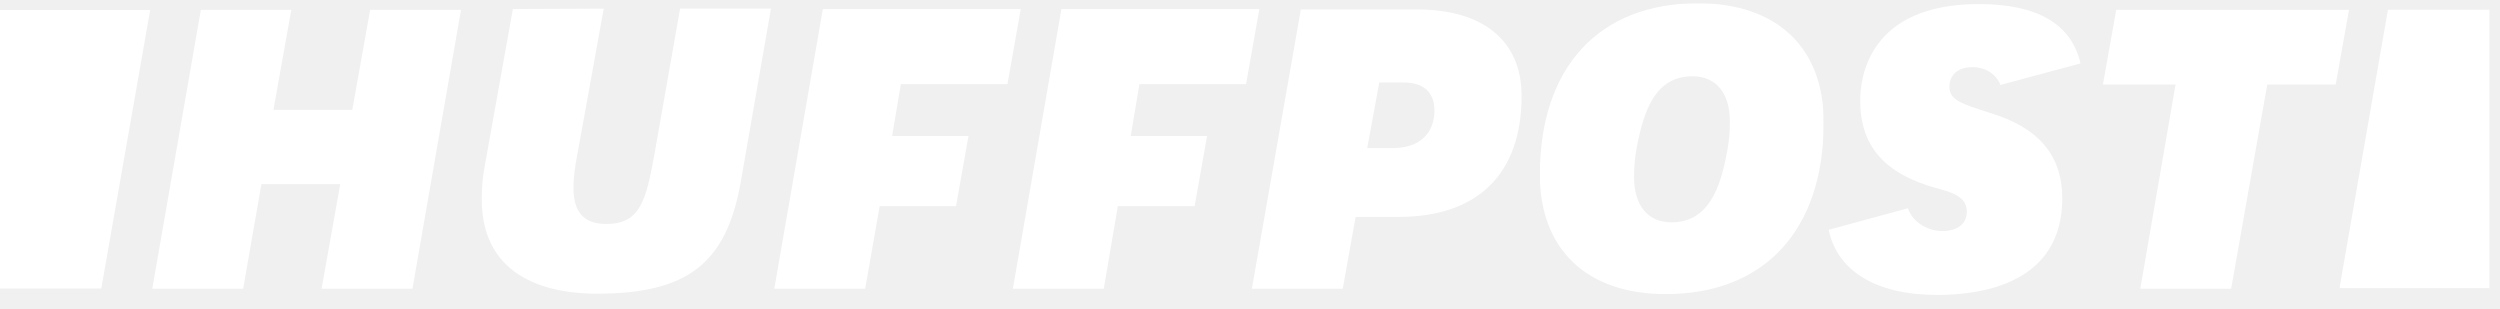
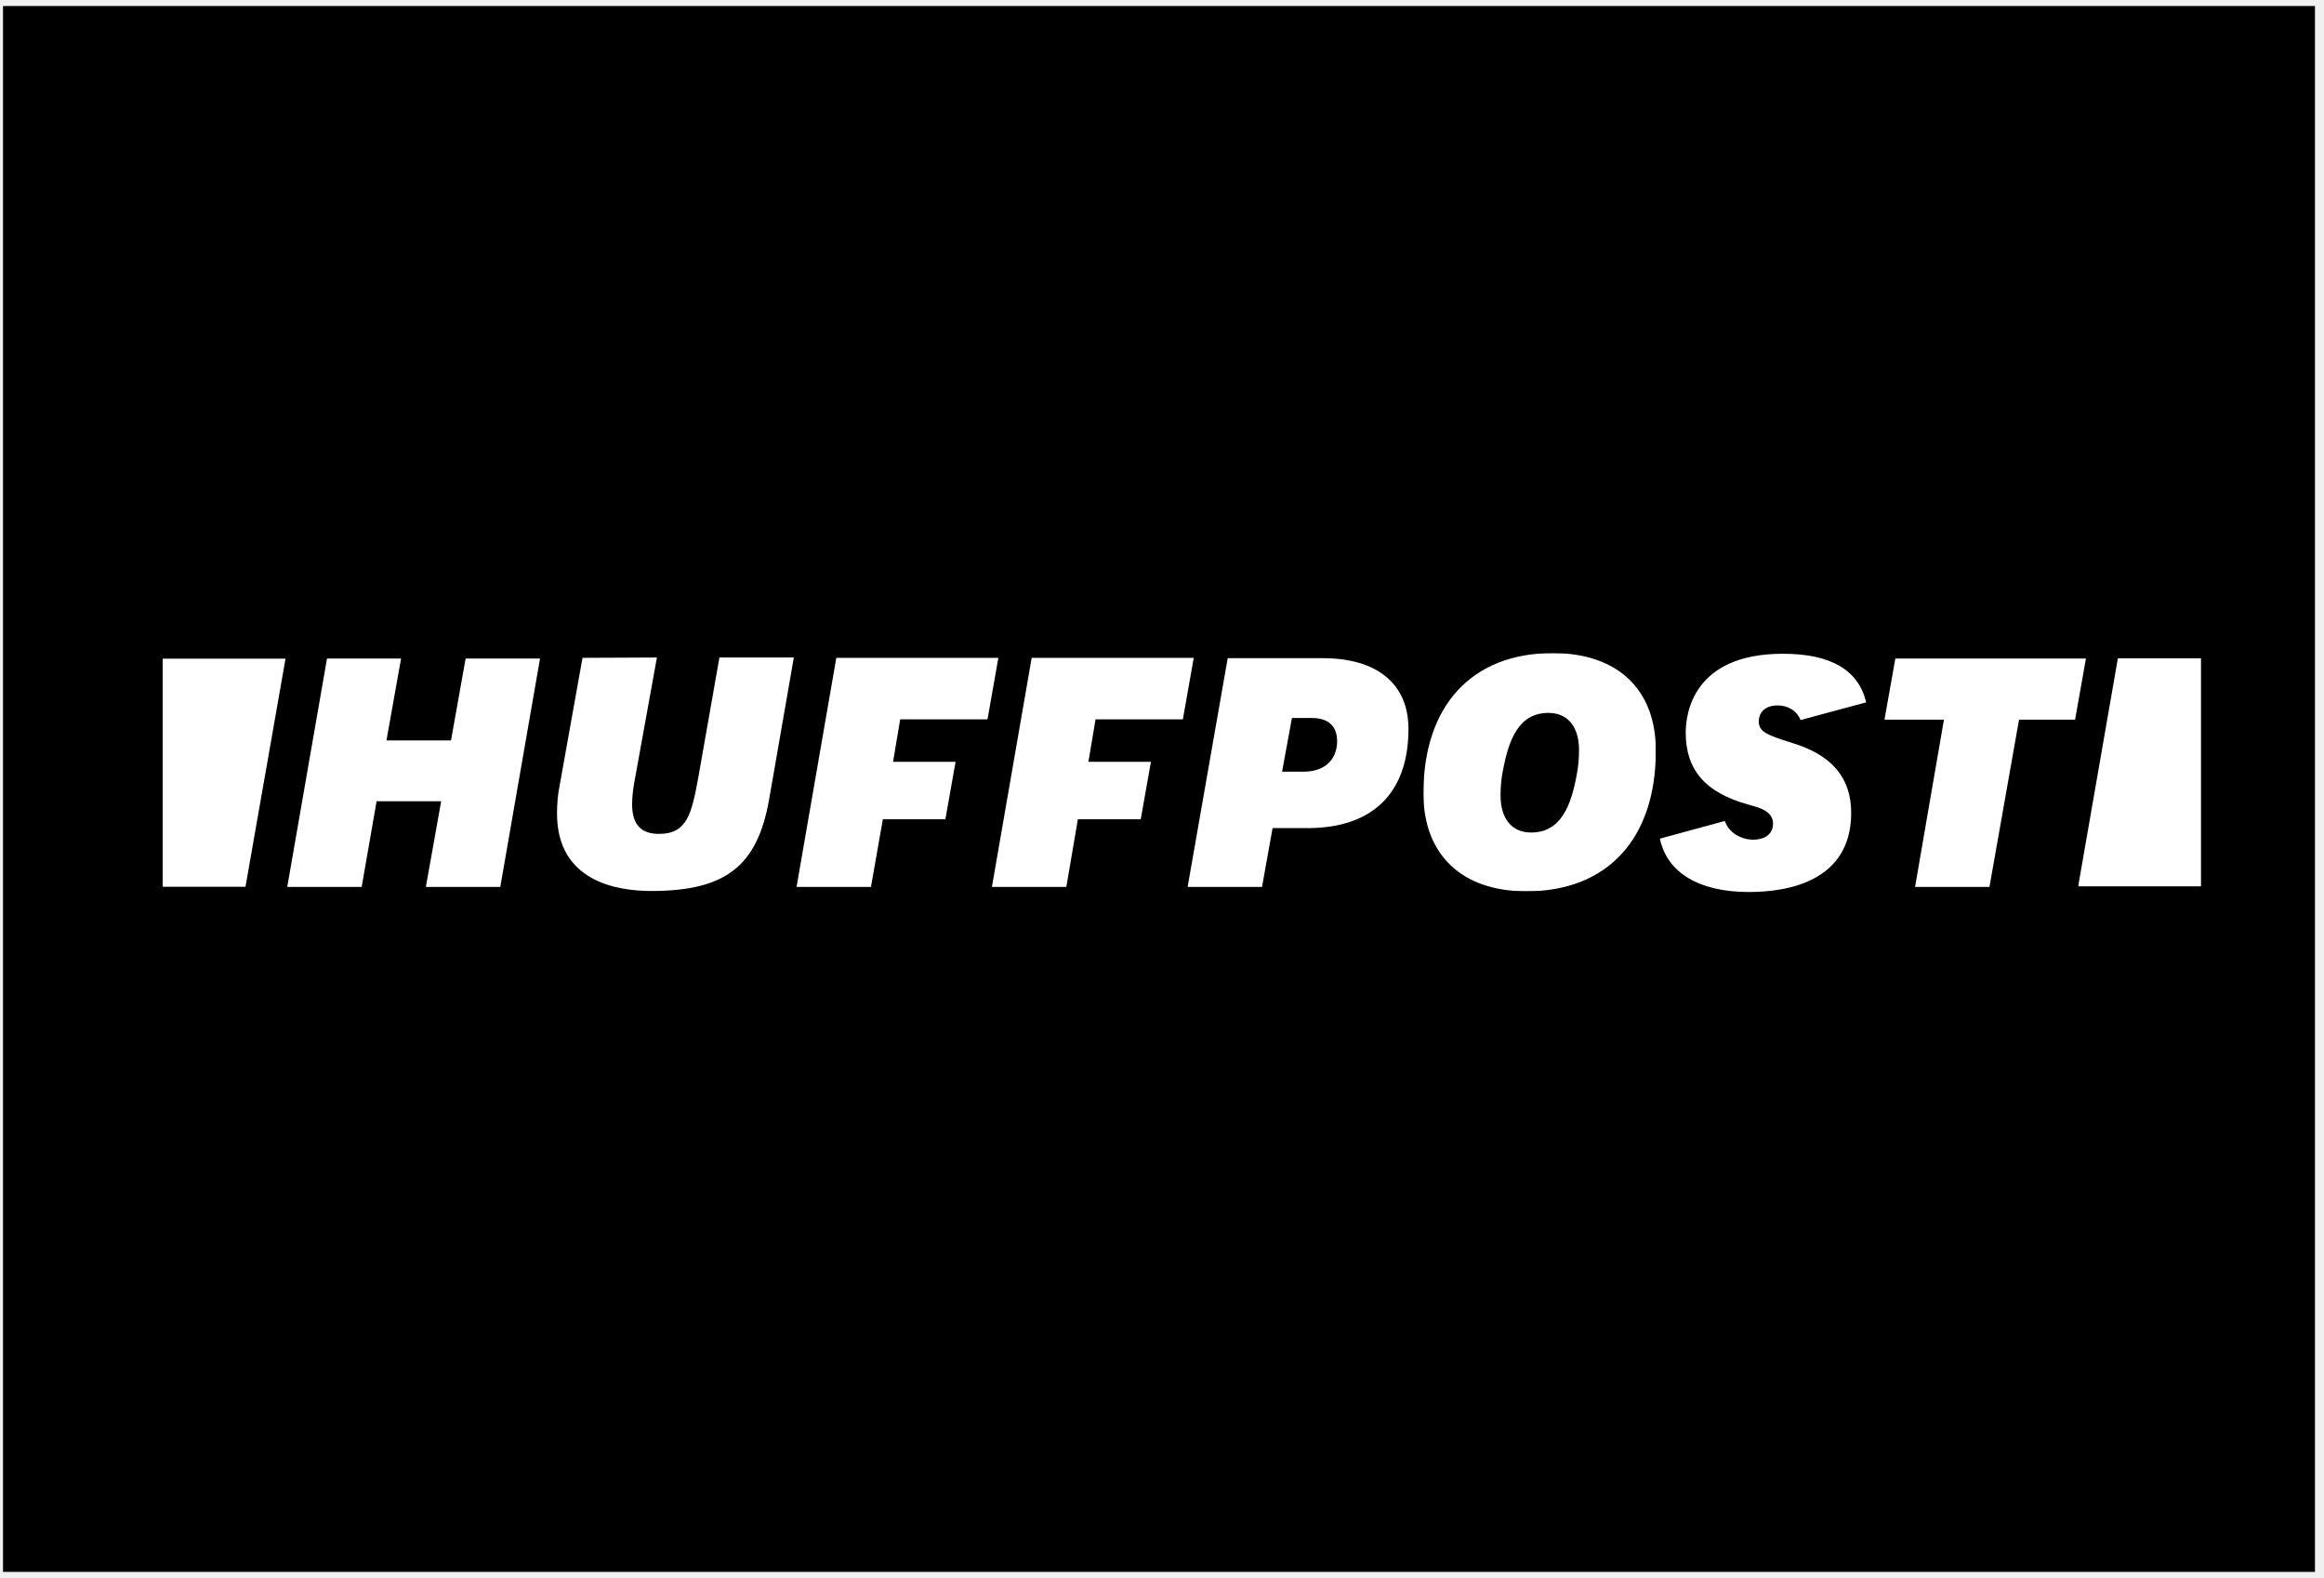
- <svg xmlns="http://www.w3.org/2000/svg" xmlns:xlink="http://www.w3.org/1999/xlink" width="170px" height="21px" viewBox="0 0 170 21" version="1.1">
+ <svg xmlns="http://www.w3.org/2000/svg" xmlns:xlink="http://www.w3.org/1999/xlink" width="193px" height="131px" viewBox="0 0 193 131" version="1.1">
  <defs>
    <polygon id="path-1" points="0.158 0.194 19.458 0.194 19.458 19.973 0.158 19.973" />
    <polygon id="path-3" points="0 0.205 10.214 0.205 10.214 19.166 0 19.166" />
    <polygon id="path-5" points="0.164 0.177 10.378 0.177 10.378 19.138 0.164 19.138" />
  </defs>
  <g id="Welcome" stroke="none" stroke-width="1" fill="none" fill-rule="evenodd">
-     <g id="About" transform="translate(-520, -6226)">
-       <g id="Group-24" transform="translate(520, 6226)">
-         <polygon id="Fill-1" fill="#FFFFFF" points="21.867 19.633 28.047 19.633 31.348 0.672 25.169 0.672 23.955 7.472 18.594 7.472 19.808 0.672 13.657 0.672 10.355 19.633 16.535 19.633 17.776 12.522 23.137 12.522" />
-         <g id="Group-23" transform="translate(0, 0.026149)">
-           <path d="M34.875,0.589 L32.985,11.142 C32.815,11.96 32.759,12.75 32.759,13.512 C32.759,19.099 37.64,19.945 40.575,19.945 C46.726,19.945 49.378,17.914 50.366,12.383 L52.425,0.561 L46.246,0.561 L44.497,10.493 C43.933,13.597 43.537,15.205 41.224,15.205 C39.728,15.205 38.995,14.415 38.995,12.75 C38.995,12.129 39.079,11.339 39.277,10.38 L41.054,0.561 L34.875,0.589 Z" id="Fill-2" fill="#FFFFFF" />
-           <path d="M94.75,10.041 L92.972,10.041 L93.79,5.583 L95.455,5.583 C96.809,5.583 97.543,6.26 97.543,7.502 C97.543,9.054 96.499,10.041 94.75,10.041 L94.75,10.041 Z M85.128,19.607 L91.307,19.607 L92.182,14.725 L95.088,14.725 C100.478,14.725 103.468,11.819 103.468,6.486 C103.468,2.762 100.873,0.617 96.358,0.617 L88.457,0.617 L85.128,19.607 Z" id="Fill-4" fill="#FFFFFF" />
-           <g id="Group-8" transform="translate(104.5516, 0)">
-             <mask id="mask-2" fill="white">
-               <use xlink:href="#path-1" />
-             </mask>
-             <g id="Clip-7" />
-             <path d="M9.103,15.092 C7.495,15.092 6.563,13.935 6.563,12.016 C6.563,11.283 6.62,10.662 6.761,9.929 C7.241,7.445 8.031,5.16 10.542,5.16 C12.15,5.16 13.081,6.317 13.081,8.236 C13.081,8.969 13.025,9.59 12.884,10.324 C12.432,12.778 11.614,15.092 9.103,15.092 M10.909,0.194 C4.193,0.194 0.158,4.539 0.158,11.847 C0.158,16.926 3.347,19.973 8.708,19.973 C15.423,19.973 19.458,15.628 19.458,8.32 C19.486,3.241 16.298,0.194 10.909,0.194" id="Fill-6" fill="#FFFFFF" mask="url(#mask-2)" />
+     <g id="About" transform="translate(-504, -6168)">
+       <g id="Group-46" transform="translate(504.25, 6168.5)">
+         <rect id="Rectangle-Copy-37" fill="#000000" x="0" y="0" width="192" height="130" />
+         <g id="Group-24" transform="translate(13.25, 53.5)">
+           <polygon id="Fill-1" fill="#FFFFFF" points="21.867 19.633 28.047 19.633 31.348 0.672 25.169 0.672 23.955 7.472 18.594 7.472 19.808 0.672 13.657 0.672 10.355 19.633 16.535 19.633 17.776 12.522 23.137 12.522" />
+           <g id="Group-23" transform="translate(0, 0.026149)">
+             <path d="M34.875,0.589 L32.985,11.142 C32.815,11.96 32.759,12.75 32.759,13.512 C32.759,19.099 37.64,19.945 40.575,19.945 C46.726,19.945 49.378,17.914 50.366,12.383 L52.425,0.561 L46.246,0.561 L44.497,10.493 C43.933,13.597 43.537,15.205 41.224,15.205 C39.728,15.205 38.995,14.415 38.995,12.75 C38.995,12.129 39.079,11.339 39.277,10.38 L41.054,0.561 L34.875,0.589 Z" id="Fill-2" fill="#FFFFFF" />
+             <path d="M94.75,10.041 L92.972,10.041 L93.79,5.583 L95.455,5.583 C96.809,5.583 97.543,6.26 97.543,7.502 C97.543,9.054 96.499,10.041 94.75,10.041 L94.75,10.041 Z M85.128,19.607 L91.307,19.607 L92.182,14.725 L95.088,14.725 C100.478,14.725 103.468,11.819 103.468,6.486 C103.468,2.762 100.873,0.617 96.358,0.617 L88.457,0.617 L85.128,19.607 Z" id="Fill-4" fill="#FFFFFF" />
+             <g id="Group-8" transform="translate(104.5516, 0)">
+               <mask id="mask-2" fill="white">
+                 <use xlink:href="#path-1" />
+               </mask>
+               <g id="Clip-7" />
+               <path d="M9.103,15.092 C7.495,15.092 6.563,13.935 6.563,12.016 C6.563,11.283 6.62,10.662 6.761,9.929 C7.241,7.445 8.031,5.16 10.542,5.16 C12.15,5.16 13.081,6.317 13.081,8.236 C13.081,8.969 13.025,9.59 12.884,10.324 C12.432,12.778 11.614,15.092 9.103,15.092 M10.909,0.194 C4.193,0.194 0.158,4.539 0.158,11.847 C0.158,16.926 3.347,19.973 8.708,19.973 C15.423,19.973 19.458,15.628 19.458,8.32 C19.486,3.241 16.298,0.194 10.909,0.194" id="Fill-6" fill="#FFFFFF" mask="url(#mask-2)" />
+             </g>
+             <polygon id="Fill-9" fill="#FFFFFF" points="145.539 19.607 151.718 19.607 154.173 5.724 158.828 5.724 159.731 0.645 143.902 0.645 142.999 5.724 147.937 5.724" />
+             <path d="M135.296,7.643 C133.349,7.022 132.559,6.768 132.559,5.865 C132.559,5.245 132.954,4.539 134.139,4.539 C135.014,4.539 135.748,5.019 136.03,5.752 L141.476,4.285 C140.855,1.605 138.541,0.25 134.563,0.25 C127.085,0.25 126.493,5.245 126.493,6.796 C126.493,9.9 128.129,11.791 131.713,12.778 C132.644,13.032 133.744,13.314 133.744,14.358 C133.744,15.177 133.124,15.685 132.08,15.685 C131.12,15.685 130.076,15.12 129.738,14.133 L124.348,15.6 C124.941,18.422 127.593,20.03 131.741,20.03 C134.901,20.03 140.234,19.183 140.234,13.456 C140.234,10.521 138.598,8.631 135.296,7.643" id="Fill-11" fill="#FFFFFF" />
+             <g id="Group-15" transform="translate(0, 0.440217)">
+               <mask id="mask-4" fill="white">
+                 <use xlink:href="#path-3" />
+               </mask>
+               <g id="Clip-14" />
+               <polygon id="Fill-13" fill="#FFFFFF" mask="url(#mask-4)" points="6.885 19.166 10.214 0.205 -6.60326087e-05 0.205 -6.60326087e-05 19.166" />
+             </g>
+             <g id="Group-18" transform="translate(158.9185, 0.440217)">
+               <mask id="mask-6" fill="white">
+                 <use xlink:href="#path-5" />
+               </mask>
+               <g id="Clip-17" />
+               <polygon id="Fill-16" fill="#FFFFFF" mask="url(#mask-6)" points="3.465 0.177 0.164 19.138 10.378 19.138 10.378 0.177" />
+             </g>
+             <polygon id="Fill-19" fill="#FFFFFF" points="55.953 0.589 52.651 19.607 58.831 19.607 59.818 13.992 65.01 13.992 65.857 9.223 60.665 9.223 61.257 5.696 68.509 5.696 69.411 0.589" />
+             <polygon id="Fill-21" fill="#FFFFFF" points="72.177 0.589 68.875 19.607 75.055 19.607 76.014 13.992 81.234 13.992 82.081 9.223 76.889 9.223 77.481 5.696 84.733 5.696 85.636 0.589" />
          </g>
-           <polygon id="Fill-9" fill="#FFFFFF" points="145.539 19.607 151.718 19.607 154.173 5.724 158.828 5.724 159.731 0.645 143.902 0.645 142.999 5.724 147.937 5.724" />
-           <path d="M135.296,7.643 C133.349,7.022 132.559,6.768 132.559,5.865 C132.559,5.245 132.954,4.539 134.139,4.539 C135.014,4.539 135.748,5.019 136.03,5.752 L141.476,4.285 C140.855,1.605 138.541,0.25 134.563,0.25 C127.085,0.25 126.493,5.245 126.493,6.796 C126.493,9.9 128.129,11.791 131.713,12.778 C132.644,13.032 133.744,13.314 133.744,14.358 C133.744,15.177 133.124,15.685 132.08,15.685 C131.12,15.685 130.076,15.12 129.738,14.133 L124.348,15.6 C124.941,18.422 127.593,20.03 131.741,20.03 C134.901,20.03 140.234,19.183 140.234,13.456 C140.234,10.521 138.598,8.631 135.296,7.643" id="Fill-11" fill="#FFFFFF" />
-           <g id="Group-15" transform="translate(0, 0.440217)">
-             <mask id="mask-4" fill="white">
-               <use xlink:href="#path-3" />
-             </mask>
-             <g id="Clip-14" />
-             <polygon id="Fill-13" fill="#FFFFFF" mask="url(#mask-4)" points="6.885 19.166 10.214 0.205 -6.60326087e-05 0.205 -6.60326087e-05 19.166" />
-           </g>
-           <g id="Group-18" transform="translate(158.9185, 0.440217)">
-             <mask id="mask-6" fill="white">
-               <use xlink:href="#path-5" />
-             </mask>
-             <g id="Clip-17" />
-             <polygon id="Fill-16" fill="#FFFFFF" mask="url(#mask-6)" points="3.465 0.177 0.164 19.138 10.378 19.138 10.378 0.177" />
-           </g>
-           <polygon id="Fill-19" fill="#FFFFFF" points="55.953 0.589 52.651 19.607 58.831 19.607 59.818 13.992 65.01 13.992 65.857 9.223 60.665 9.223 61.257 5.696 68.509 5.696 69.411 0.589" />
-           <polygon id="Fill-21" fill="#FFFFFF" points="72.177 0.589 68.875 19.607 75.055 19.607 76.014 13.992 81.234 13.992 82.081 9.223 76.889 9.223 77.481 5.696 84.733 5.696 85.636 0.589" />
        </g>
      </g>
    </g>
  </g>
</svg>
